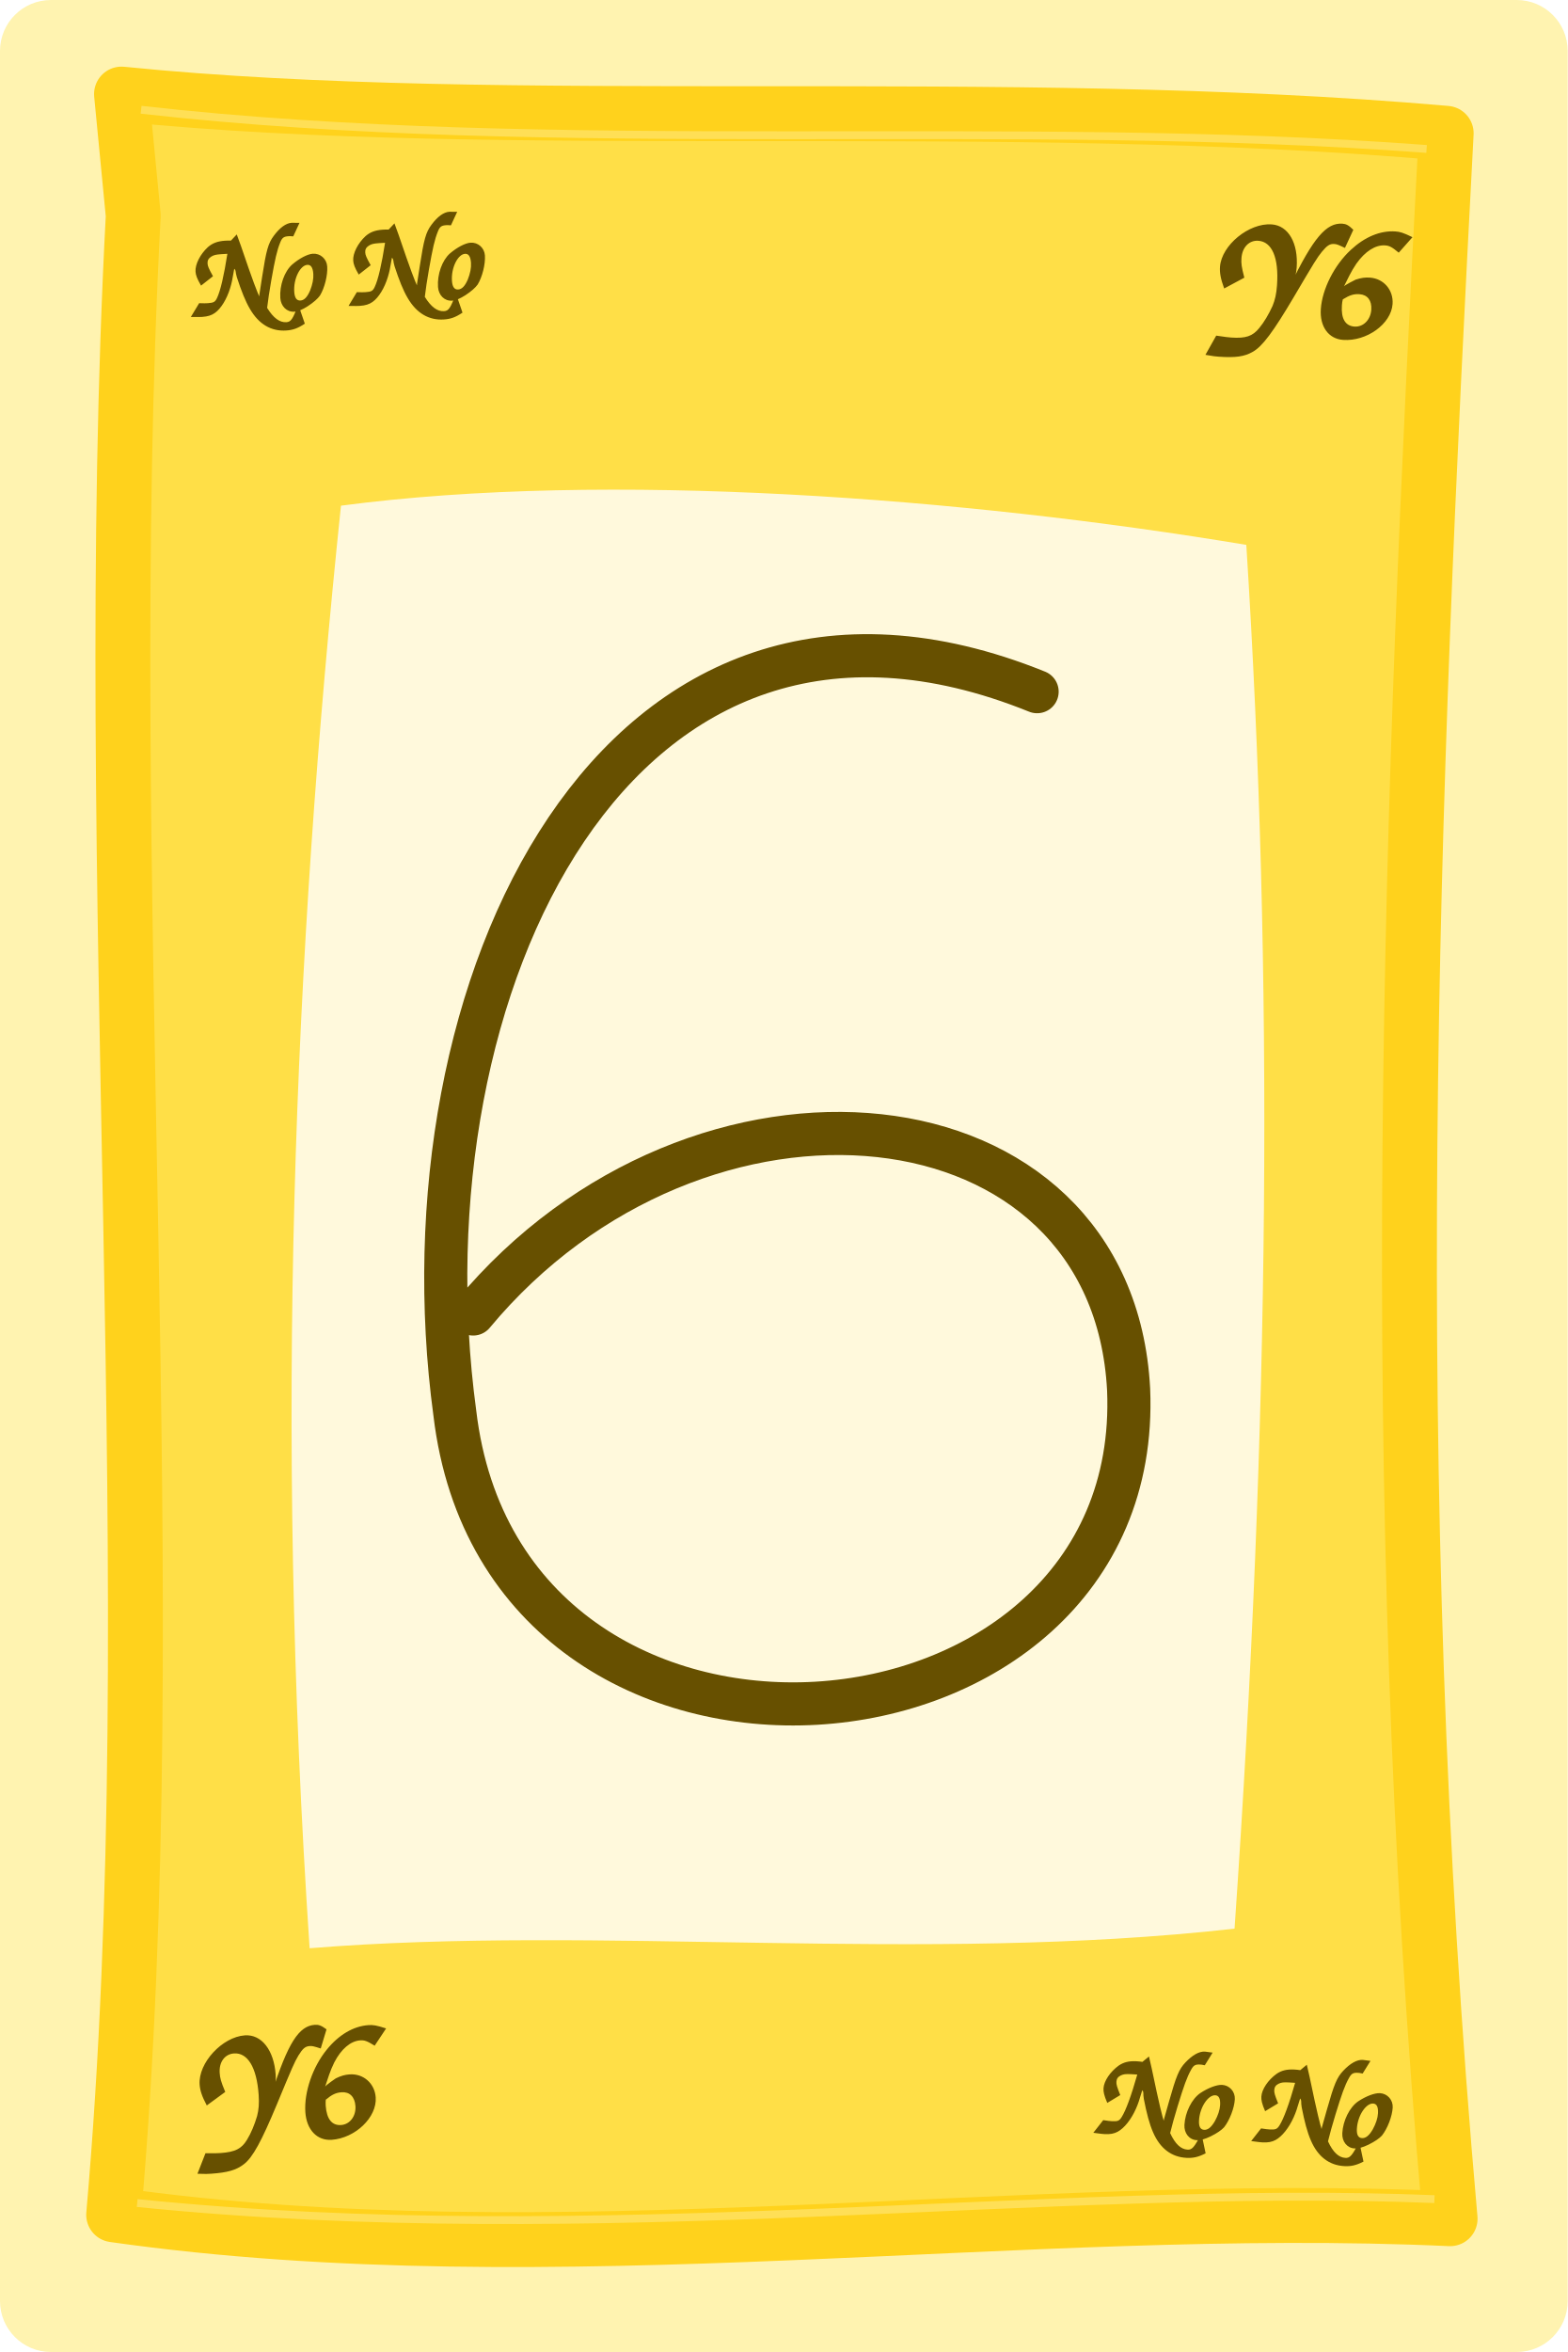
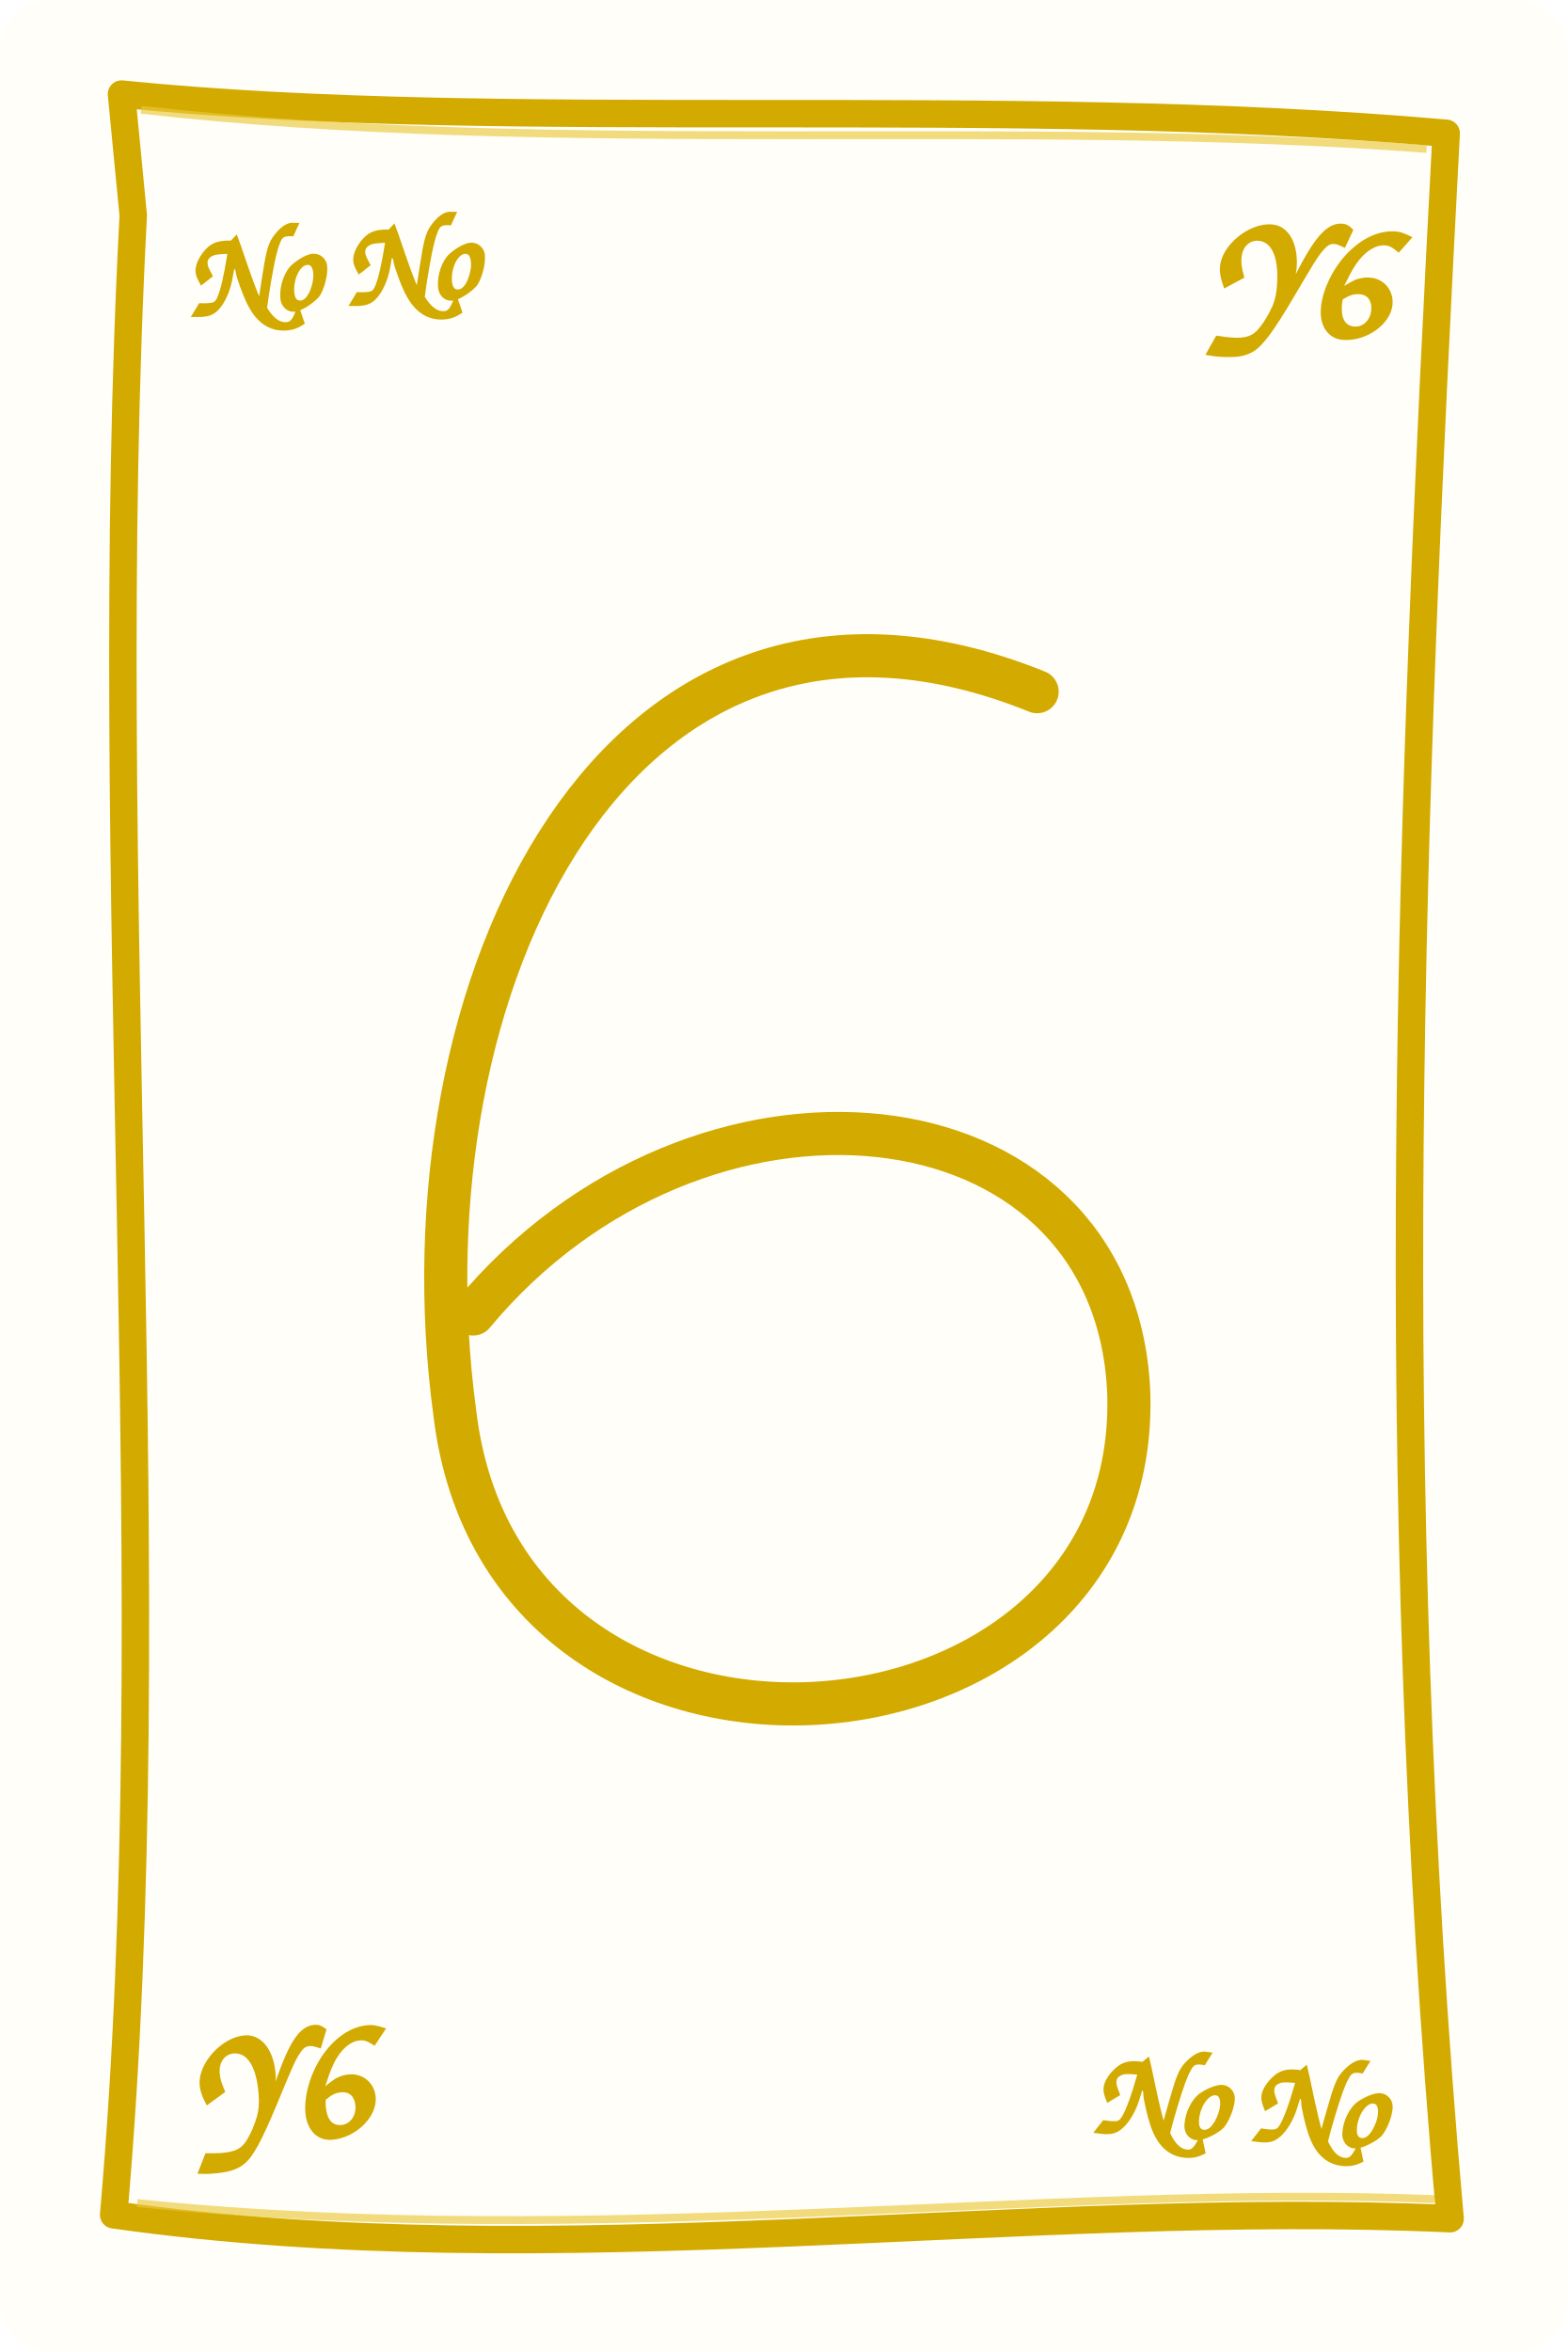
<svg xmlns="http://www.w3.org/2000/svg" viewBox="0 0 400 600" role="img" aria-label="Yellow 6">
-   <rect width="400" height="600" rx="13" fill="#fff3b0" />
-   <path d="M31 24C130 34 255 24 369 34C360 204 353 375 370 566C261 561 142 581 29 565C43 406 25 224 34 55Z" fill="#ffdf47" stroke="#ffd21c" stroke-width="14" stroke-linejoin="round" stroke-linecap="round" />
-   <path d="M87 129C155 120 246 127 318 139C325 249 324 362 315 492C235 501 153 491 79 497C70 363 75 244 87 129Z" fill="#fff9dc" />
-   <path d="M36 28C142 40 258 30 364 38M35 562C153 574 267 557 366 561" fill="none" stroke="#ffe774" stroke-width="2" opacity=".65" />
-   <g fill="#675000" font-family="Segoe Print, Comic Sans MS, cursive" font-weight="700">
+   <rect width="400" height="600" rx="13" fill="#fffef9" />
+   <path d="M31 24C130 34 255 24 369 34C360 204 353 375 370 566C261 561 142 581 29 565C43 406 25 224 34 55Z" fill="none" stroke="#d3aa00" stroke-width="7" stroke-linejoin="round" stroke-linecap="round" />
+   <path d="M36 28C142 40 258 30 364 38M35 562C153 574 267 557 366 561" fill="none" stroke="#ebc83b" stroke-width="2" opacity=".65" />
+   <g fill="#d3aa00" font-family="Segoe Print, Comic Sans MS, cursive" font-weight="700">
    <text x="48" y="81" font-size="31" transform="rotate(-4 48 81)">No No</text>
    <text x="352" y="87" font-size="45" text-anchor="end" transform="rotate(4 352 87)">Y6</text>
    <text x="49" y="548" font-size="45" transform="rotate(-4 49 548)">Y6</text>
    <text x="352" y="548" font-size="31" text-anchor="end" transform="rotate(3 352 548)">No No</text>
  </g>
-   <g fill="none" stroke="#675000" stroke-width="11" stroke-linecap="round" stroke-linejoin="round" transform="rotate(-3 200 300)">
+   <g fill="none" stroke="#d3aa00" stroke-width="11" stroke-linecap="round" stroke-linejoin="round" transform="rotate(-3 200 300)">
    <path d="M271 180C166 131 104 247 113 356C120 463 284 458 285 359C285 281 180 265 119 331" />
  </g>
</svg>
